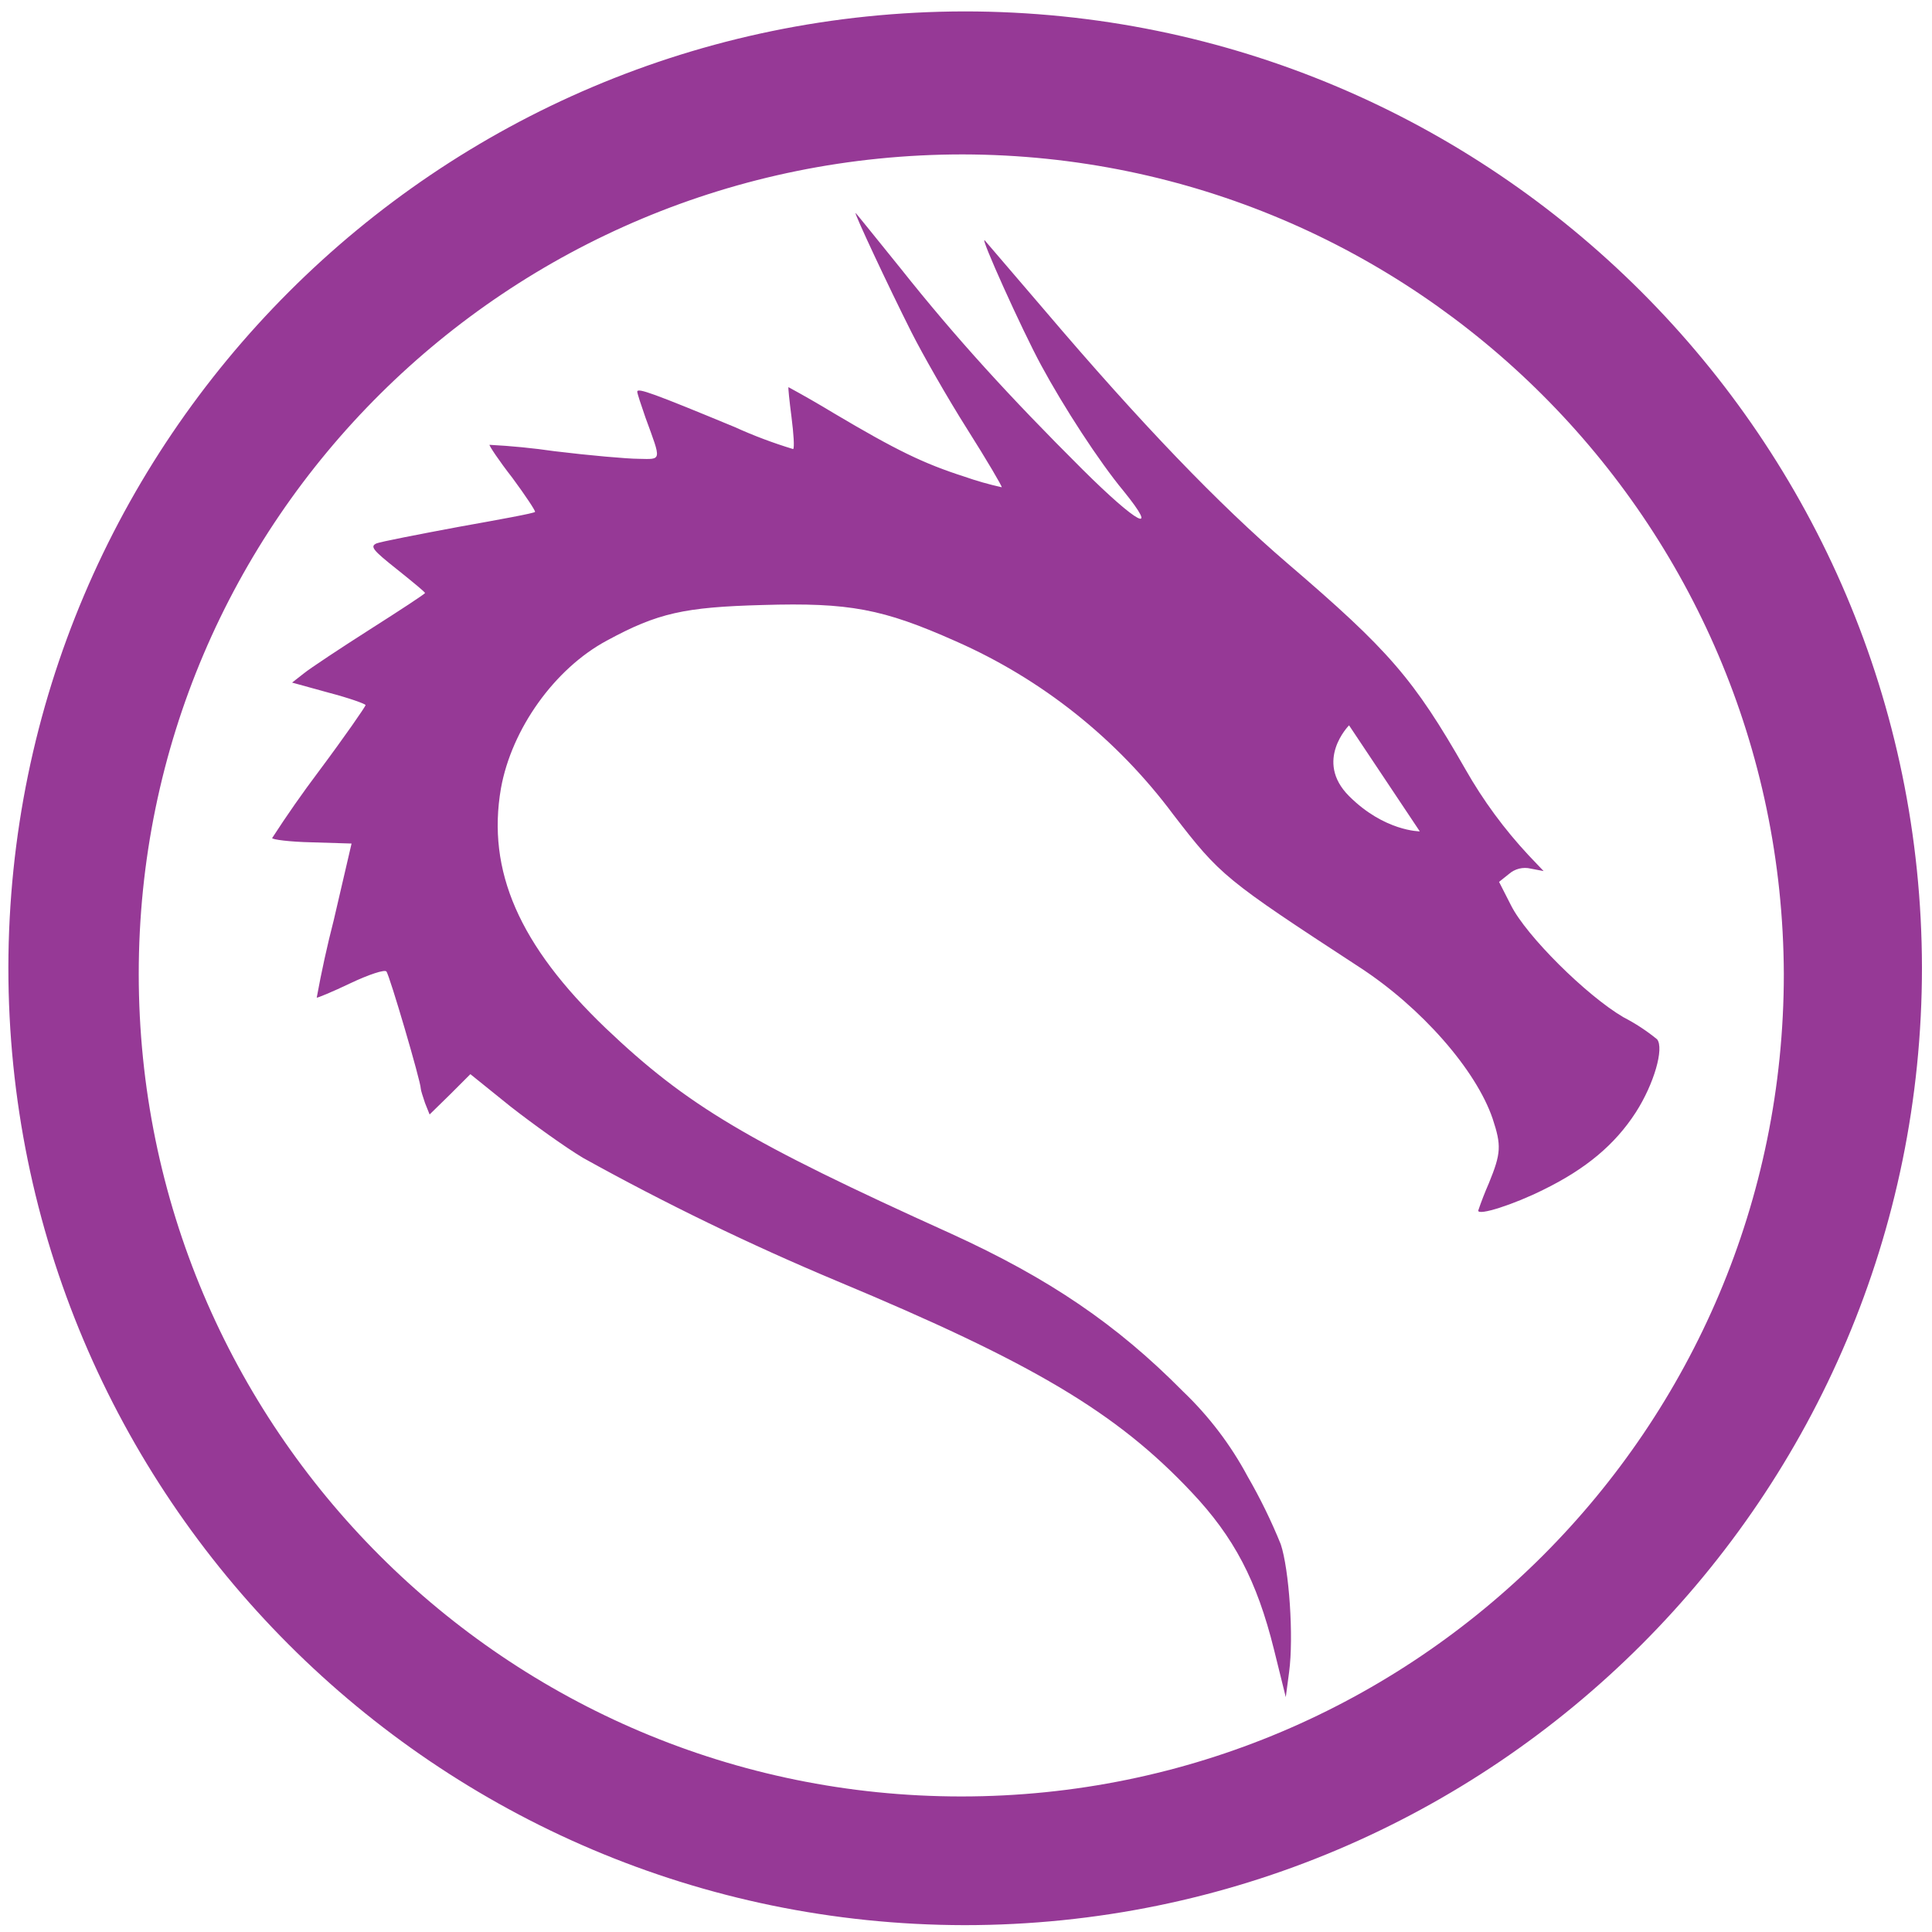
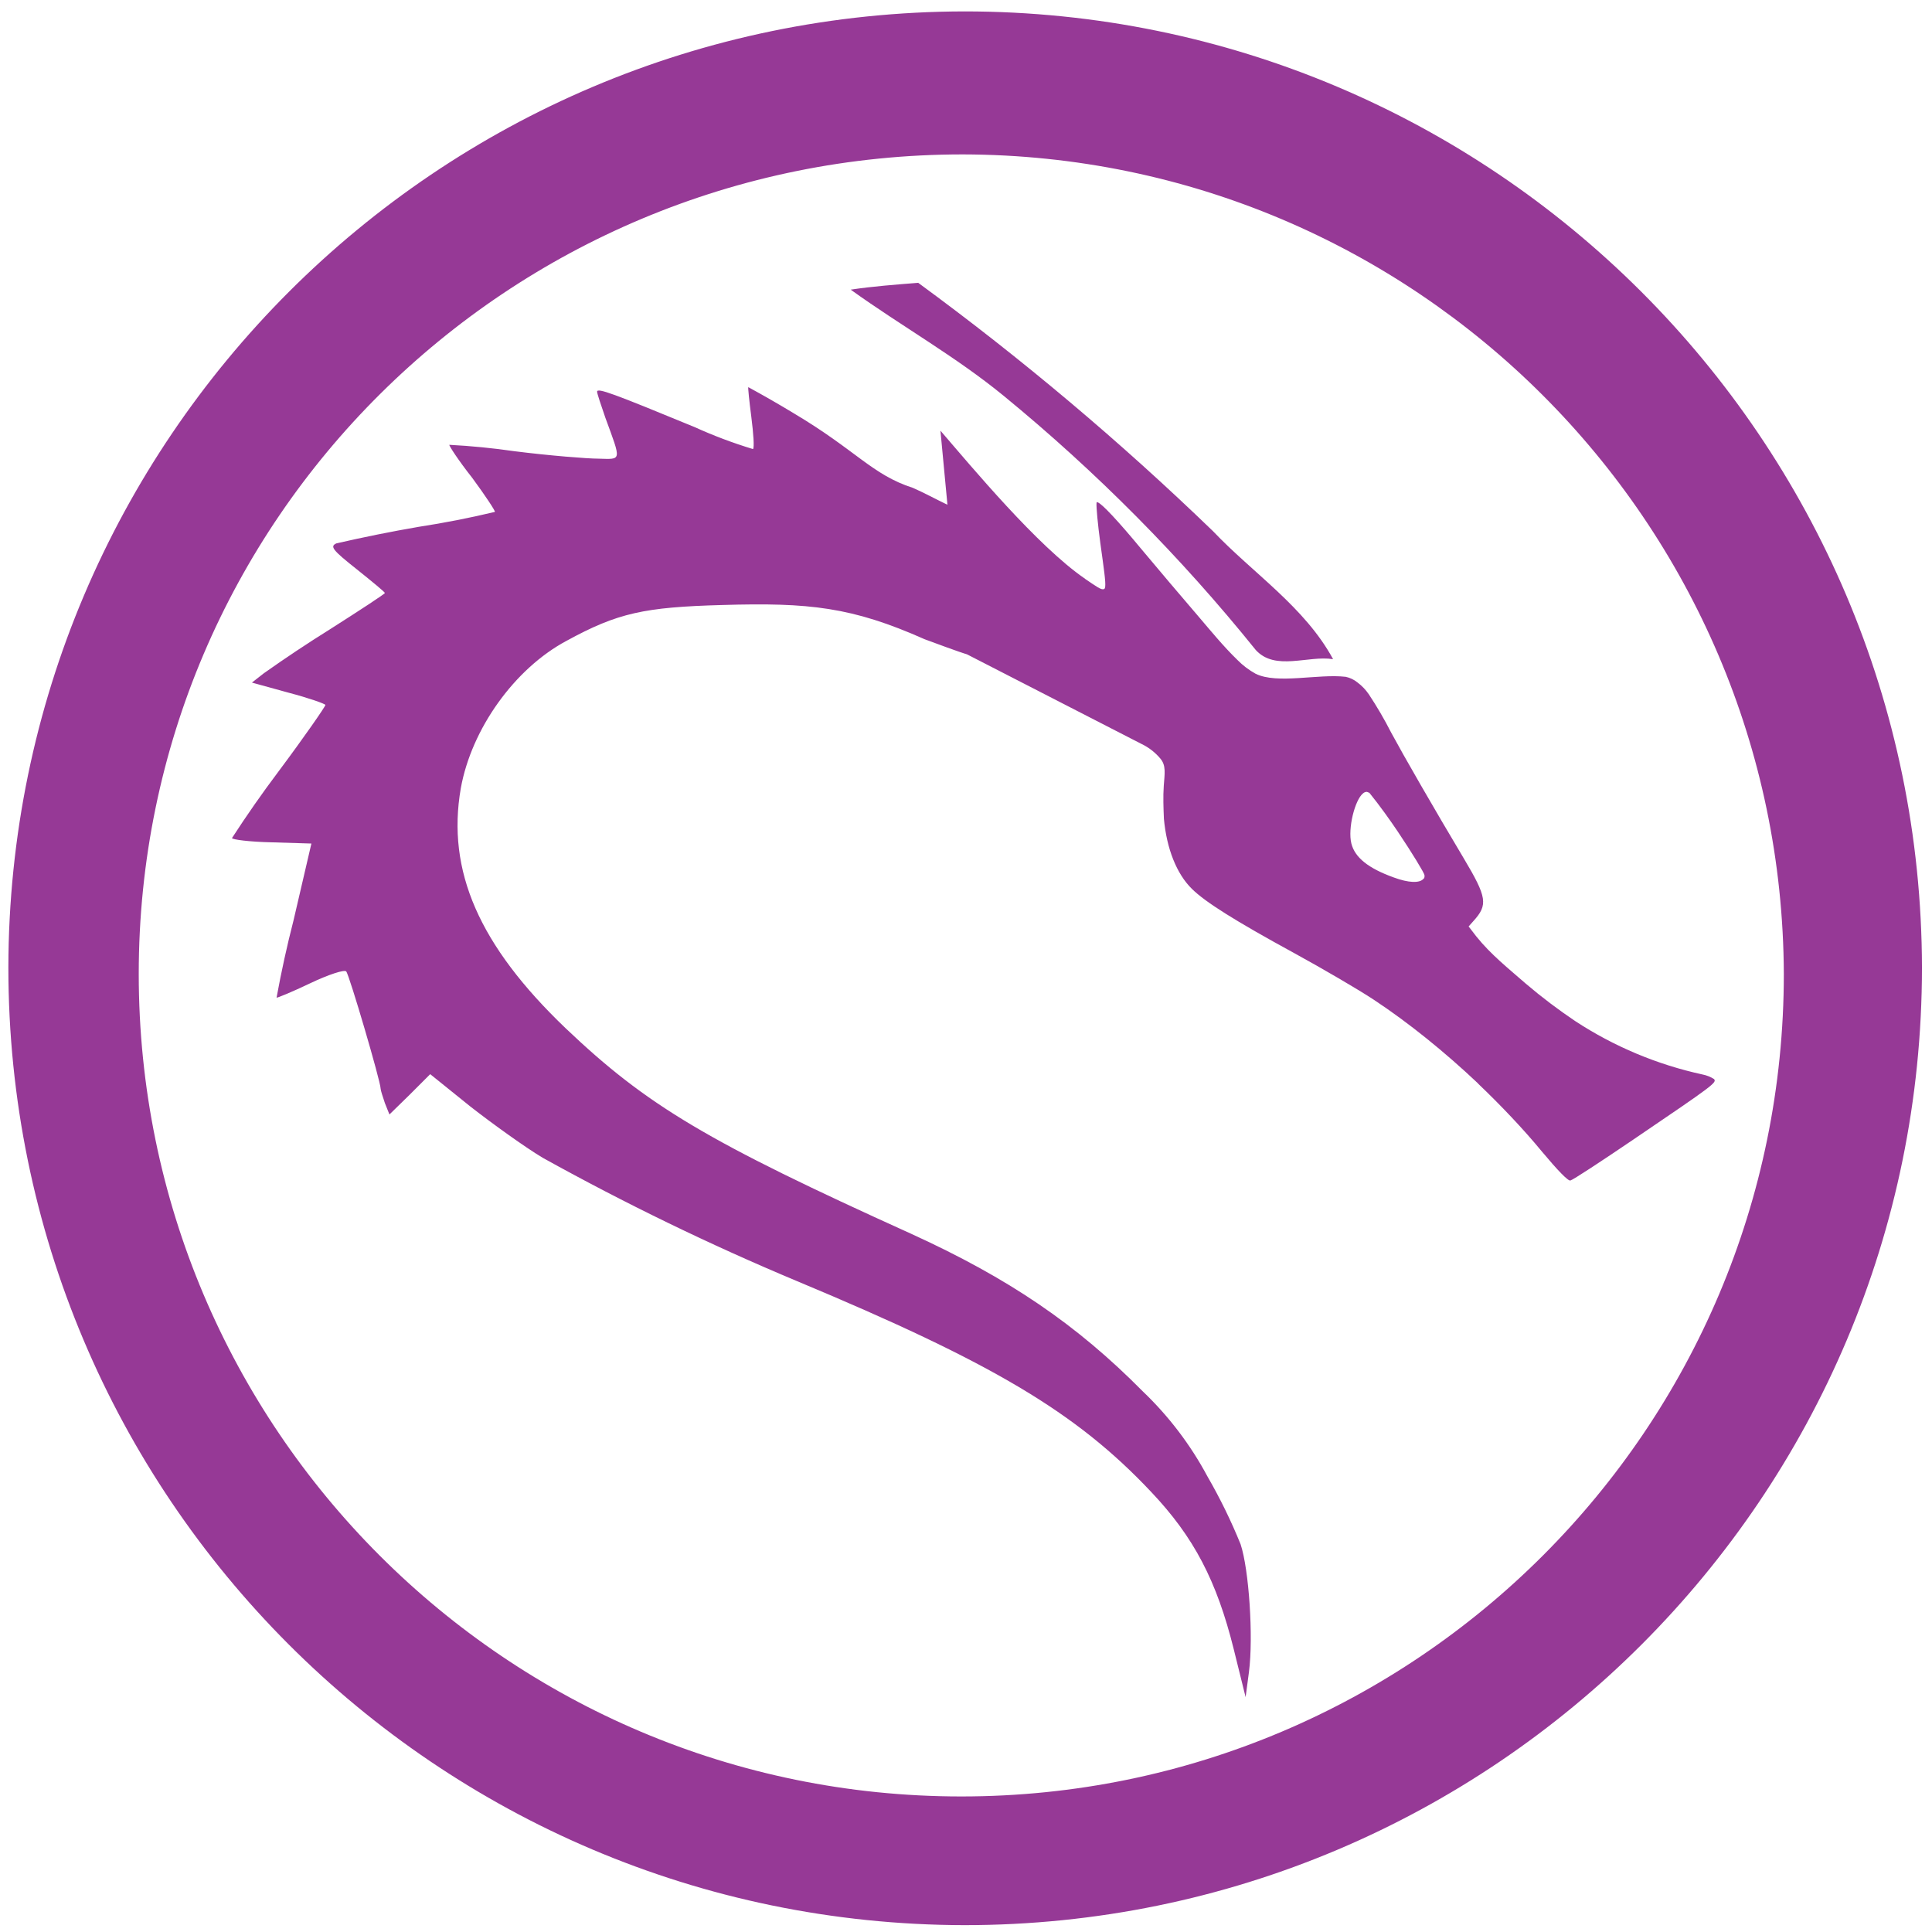
<svg xmlns="http://www.w3.org/2000/svg" width="48" height="48" viewBox="0 0 12.7 12.7" version="1.1" id="svg4">
  <defs id="defs8" />
-   <path d="M 6.34,0.075 A 6.295,6.295 0 0 0 0.055,6.36 6.295,6.295 0 0 0 6.34,12.655 6.295,6.295 0 0 0 12.634,6.36 6.295,6.295 0 0 0 6.34,0.075 Z m -0.011,0.94 a 5.408,5.408 0 0 1 5.397,5.387 5.407,5.407 0 0 1 -10.814,0 c 0,-2.987 2.43,-5.387 5.417,-5.387 z M 5.624,1.4 c -0.01,0 0.213,0.477 0.366,0.781 0.073,0.145 0.237,0.433 0.368,0.64 0.129,0.204 0.23,0.376 0.227,0.382 A 2.132,2.132 0 0 1 6.339,3.133 C 6.071,3.047 5.892,2.96 5.479,2.715 A 7.29,7.29 0 0 0 5.183,2.545 c -0.003,0 0.006,0.089 0.02,0.197 0.014,0.11 0.02,0.201 0.011,0.21 A 3.094,3.094 0 0 1 4.829,2.807 C 4.295,2.586 4.189,2.547 4.189,2.575 c 0,0.011 0.026,0.09 0.054,0.17 0.106,0.29 0.109,0.274 -0.045,0.271 -0.072,0 -0.324,-0.022 -0.553,-0.05 A 4.67,4.67 0 0 0 3.218,2.924 C 3.213,2.927 3.279,3.027 3.368,3.141 3.455,3.259 3.522,3.36 3.517,3.365 3.511,3.374 3.285,3.415 3.017,3.463 2.749,3.513 2.503,3.561 2.475,3.572 2.431,3.592 2.45,3.616 2.609,3.742 c 0.1,0.08 0.185,0.15 0.185,0.156 0,0.006 -0.162,0.112 -0.36,0.238 C 2.238,4.261 2.04,4.392 1.998,4.426 L 1.92,4.487 2.163,4.554 c 0.13,0.034 0.24,0.073 0.24,0.081 0,0.009 -0.137,0.207 -0.308,0.436 A 7.536,7.536 0 0 0 1.789,5.509 c 0,0.01 0.117,0.025 0.26,0.028 L 2.311,5.545 2.194,6.048 A 7.387,7.387 0 0 0 2.082,6.558 C 2.085,6.561 2.185,6.52 2.302,6.464 2.426,6.405 2.529,6.372 2.54,6.386 c 0.02,0.022 0.226,0.723 0.226,0.77 0,0.011 0.014,0.053 0.028,0.095 L 2.824,7.326 2.958,7.195 3.092,7.061 3.355,7.273 c 0.146,0.114 0.36,0.268 0.477,0.338 a 16.9,16.9 0 0 0 1.67,0.81 c 1.284,0.536 1.836,0.862 2.33,1.387 0.28,0.296 0.43,0.583 0.542,1.033 l 0.078,0.315 0.022,-0.165 c 0.031,-0.232 0,-0.675 -0.055,-0.84 A 3.57,3.57 0 0 0 8.201,9.705 2.225,2.225 0 0 0 7.776,9.146 C 7.341,8.706 6.895,8.403 6.253,8.11 4.913,7.504 4.516,7.267 3.983,6.76 3.413,6.215 3.199,5.724 3.293,5.182 3.363,4.792 3.646,4.395 3.989,4.211 4.324,4.029 4.499,3.991 5.013,3.977 5.583,3.96 5.803,4.002 6.28,4.214 A 3.582,3.582 0 0 1 7.713,5.355 C 8.023,5.757 8.05,5.779 8.935,6.357 9.343,6.622 9.703,7.033 9.812,7.354 9.87,7.53 9.868,7.58 9.787,7.778 a 2.25,2.25 0 0 0 -0.07,0.18 c 0,0.035 0.234,-0.04 0.43,-0.138 0.279,-0.137 0.469,-0.296 0.606,-0.508 0.12,-0.187 0.187,-0.421 0.14,-0.48 A 1.259,1.259 0 0 0 10.672,6.687 C 10.429,6.545 10.032,6.151 9.932,5.95 L 9.854,5.797 9.918,5.746 A 0.16,0.16 0 0 1 10.063,5.71 L 10.147,5.726 10.049,5.623 A 3.002,3.002 0 0 1 9.633,5.057 C 9.293,4.462 9.131,4.275 8.463,3.703 8.011,3.315 7.5,2.784 6.869,2.042 L 6.474,1.581 c -0.04,-0.042 0.245,0.59 0.37,0.82 0.148,0.274 0.38,0.632 0.542,0.827 C 7.626,3.524 7.478,3.446 7.116,3.086 6.636,2.608 6.283,2.221 5.923,1.768 5.761,1.568 5.627,1.4 5.624,1.4 Z m 3.244,3.368 0.465,0.697 c 0,0 -0.233,0 -0.465,-0.232 -0.232,-0.232 0,-0.465 0,-0.465 z" id="path2" style="fill:#963996" />
+   <path d="M 6.34,0.075 A 6.295,6.295 0 0 0 0.055,6.36 6.296,6.296 0 0 0 6.34,12.655 6.295,6.295 0 0 0 12.634,6.36 6.295,6.295 0 0 0 6.34,0.075 Z m -0.011,0.94 a 5.408,5.408 0 0 1 5.397,5.387 5.407,5.407 0 1 1 -10.814,0 c 0,-2.987 2.43,-5.387 5.417,-5.387 z M 6.037,1.859 C 5.887,1.871 5.738,1.882 5.592,1.904 5.924,2.143 6.282,2.343 6.599,2.603 a 11.428,11.428 0 0 1 1.656,1.67 C 8.383,4.413 8.598,4.307 8.763,4.333 8.577,3.99 8.236,3.768 7.973,3.491 A 18.695,18.695 0 0 0 6.037,1.86 Z M 4.919,2.545 c -0.003,0 0.006,0.089 0.02,0.197 0.014,0.11 0.02,0.2 0.011,0.21 A 3.092,3.092 0 0 1 4.565,2.807 c -0.534,-0.22 -0.64,-0.26 -0.64,-0.232 0,0.011 0.026,0.09 0.054,0.17 0.106,0.29 0.11,0.274 -0.045,0.27 -0.072,0 -0.324,-0.02 -0.553,-0.049 A 4.678,4.678 0 0 0 2.954,2.924 c -0.005,0.003 0.06,0.103 0.15,0.217 0.087,0.118 0.154,0.22 0.149,0.224 a 6.16,6.16 0 0 1 -0.5,0.098 9.99,9.99 0 0 0 -0.542,0.109 c -0.044,0.02 -0.025,0.044 0.134,0.17 0.1,0.08 0.185,0.15 0.185,0.156 0,0.006 -0.162,0.112 -0.36,0.238 A 9.03,9.03 0 0 0 1.734,4.426 L 1.656,4.487 1.899,4.554 c 0.13,0.034 0.24,0.073 0.24,0.08 0,0.01 -0.137,0.208 -0.308,0.437 A 7.54,7.54 0 0 0 1.525,5.509 c 0,0.01 0.117,0.025 0.26,0.028 L 2.047,5.545 1.93,6.048 A 7.39,7.39 0 0 0 1.818,6.558 C 1.821,6.561 1.921,6.52 2.038,6.464 2.162,6.405 2.265,6.372 2.276,6.386 c 0.02,0.022 0.226,0.723 0.226,0.77 0,0.011 0.014,0.053 0.028,0.095 L 2.56,7.326 2.694,7.195 2.828,7.061 3.091,7.273 c 0.146,0.114 0.36,0.268 0.477,0.338 0.541,0.3 1.099,0.571 1.67,0.81 1.284,0.536 1.836,0.862 2.33,1.387 0.28,0.296 0.43,0.583 0.542,1.033 l 0.078,0.315 0.022,-0.165 c 0.03,-0.232 0,-0.675 -0.055,-0.84 A 3.57,3.57 0 0 0 7.937,9.705 2.224,2.224 0 0 0 7.512,9.146 C 7.077,8.706 6.631,8.403 5.989,8.11 4.649,7.504 4.252,7.267 3.719,6.76 3.149,6.215 2.935,5.724 3.029,5.182 3.099,4.792 3.382,4.395 3.725,4.212 4.06,4.029 4.235,3.991 4.749,3.977 5.319,3.96 5.601,3.99 6.078,4.202 6.315,4.29 6.343,4.297 6.356,4.301 L 7.503,4.89 A 0.37,0.37 0 0 1 7.628,4.987 C 7.666,5.032 7.656,5.084 7.65,5.166 7.645,5.237 7.648,5.312 7.651,5.383 c 0.018,0.195 0.083,0.361 0.184,0.46 0.087,0.086 0.28,0.208 0.672,0.422 0.19,0.104 0.426,0.242 0.524,0.307 0.23,0.152 0.467,0.344 0.685,0.55 v 0.001 c 0.149,0.142 0.299,0.3 0.42,0.447 0.103,0.123 0.172,0.195 0.187,0.19 0.017,-0.004 0.2,-0.124 0.415,-0.27 0.529,-0.359 0.549,-0.374 0.529,-0.397 A 0.222,0.222 0 0 0 11.191,7.063 2.494,2.494 0 0 1 10.356,6.713 3.57,3.57 0 0 1 10.031,6.467 C 9.917,6.367 9.802,6.277 9.704,6.155 L 9.654,6.09 9.686,6.054 C 9.782,5.948 9.775,5.899 9.623,5.644 9.423,5.309 9.227,4.968 9.145,4.816 A 2.57,2.57 0 0 0 8.998,4.564 0.331,0.331 0 0 0 8.922,4.485 0.183,0.183 0 0 0 8.846,4.449 C 8.664,4.428 8.396,4.499 8.254,4.429 A 0.516,0.516 0 0 1 8.134,4.338 C 8.042,4.249 7.954,4.141 7.883,4.058 A 48.045,48.045 0 0 1 7.5,3.606 C 7.351,3.426 7.242,3.309 7.215,3.302 7.209,3.3 7.209,3.299 7.208,3.308 7.206,3.334 7.216,3.444 7.233,3.57 7.256,3.737 7.269,3.822 7.265,3.857 7.263,3.867 7.263,3.869 7.257,3.872 7.24,3.881 7.204,3.853 7.134,3.806 L 7.13,3.802 H 7.129 C 6.819,3.588 6.394,3.077 6.182,2.831 L 6.228,3.318 C 6.151,3.281 6.072,3.238 6.001,3.207 5.733,3.121 5.628,2.96 5.215,2.715 A 7.294,7.294 0 0 0 4.919,2.545 Z m 4.061,2.66 c 0.007,0 0.013,0.003 0.022,0.007 C 9.07,5.296 9.139,5.393 9.188,5.466 9.284,5.609 9.362,5.738 9.364,5.753 9.366,5.773 9.359,5.775 9.356,5.778 9.331,5.806 9.259,5.804 9.162,5.768 8.995,5.708 8.906,5.637 8.883,5.544 8.859,5.446 8.906,5.26 8.959,5.216 8.967,5.209 8.974,5.206 8.98,5.206 Z" id="path2" style="fill:#963996" />
</svg>
